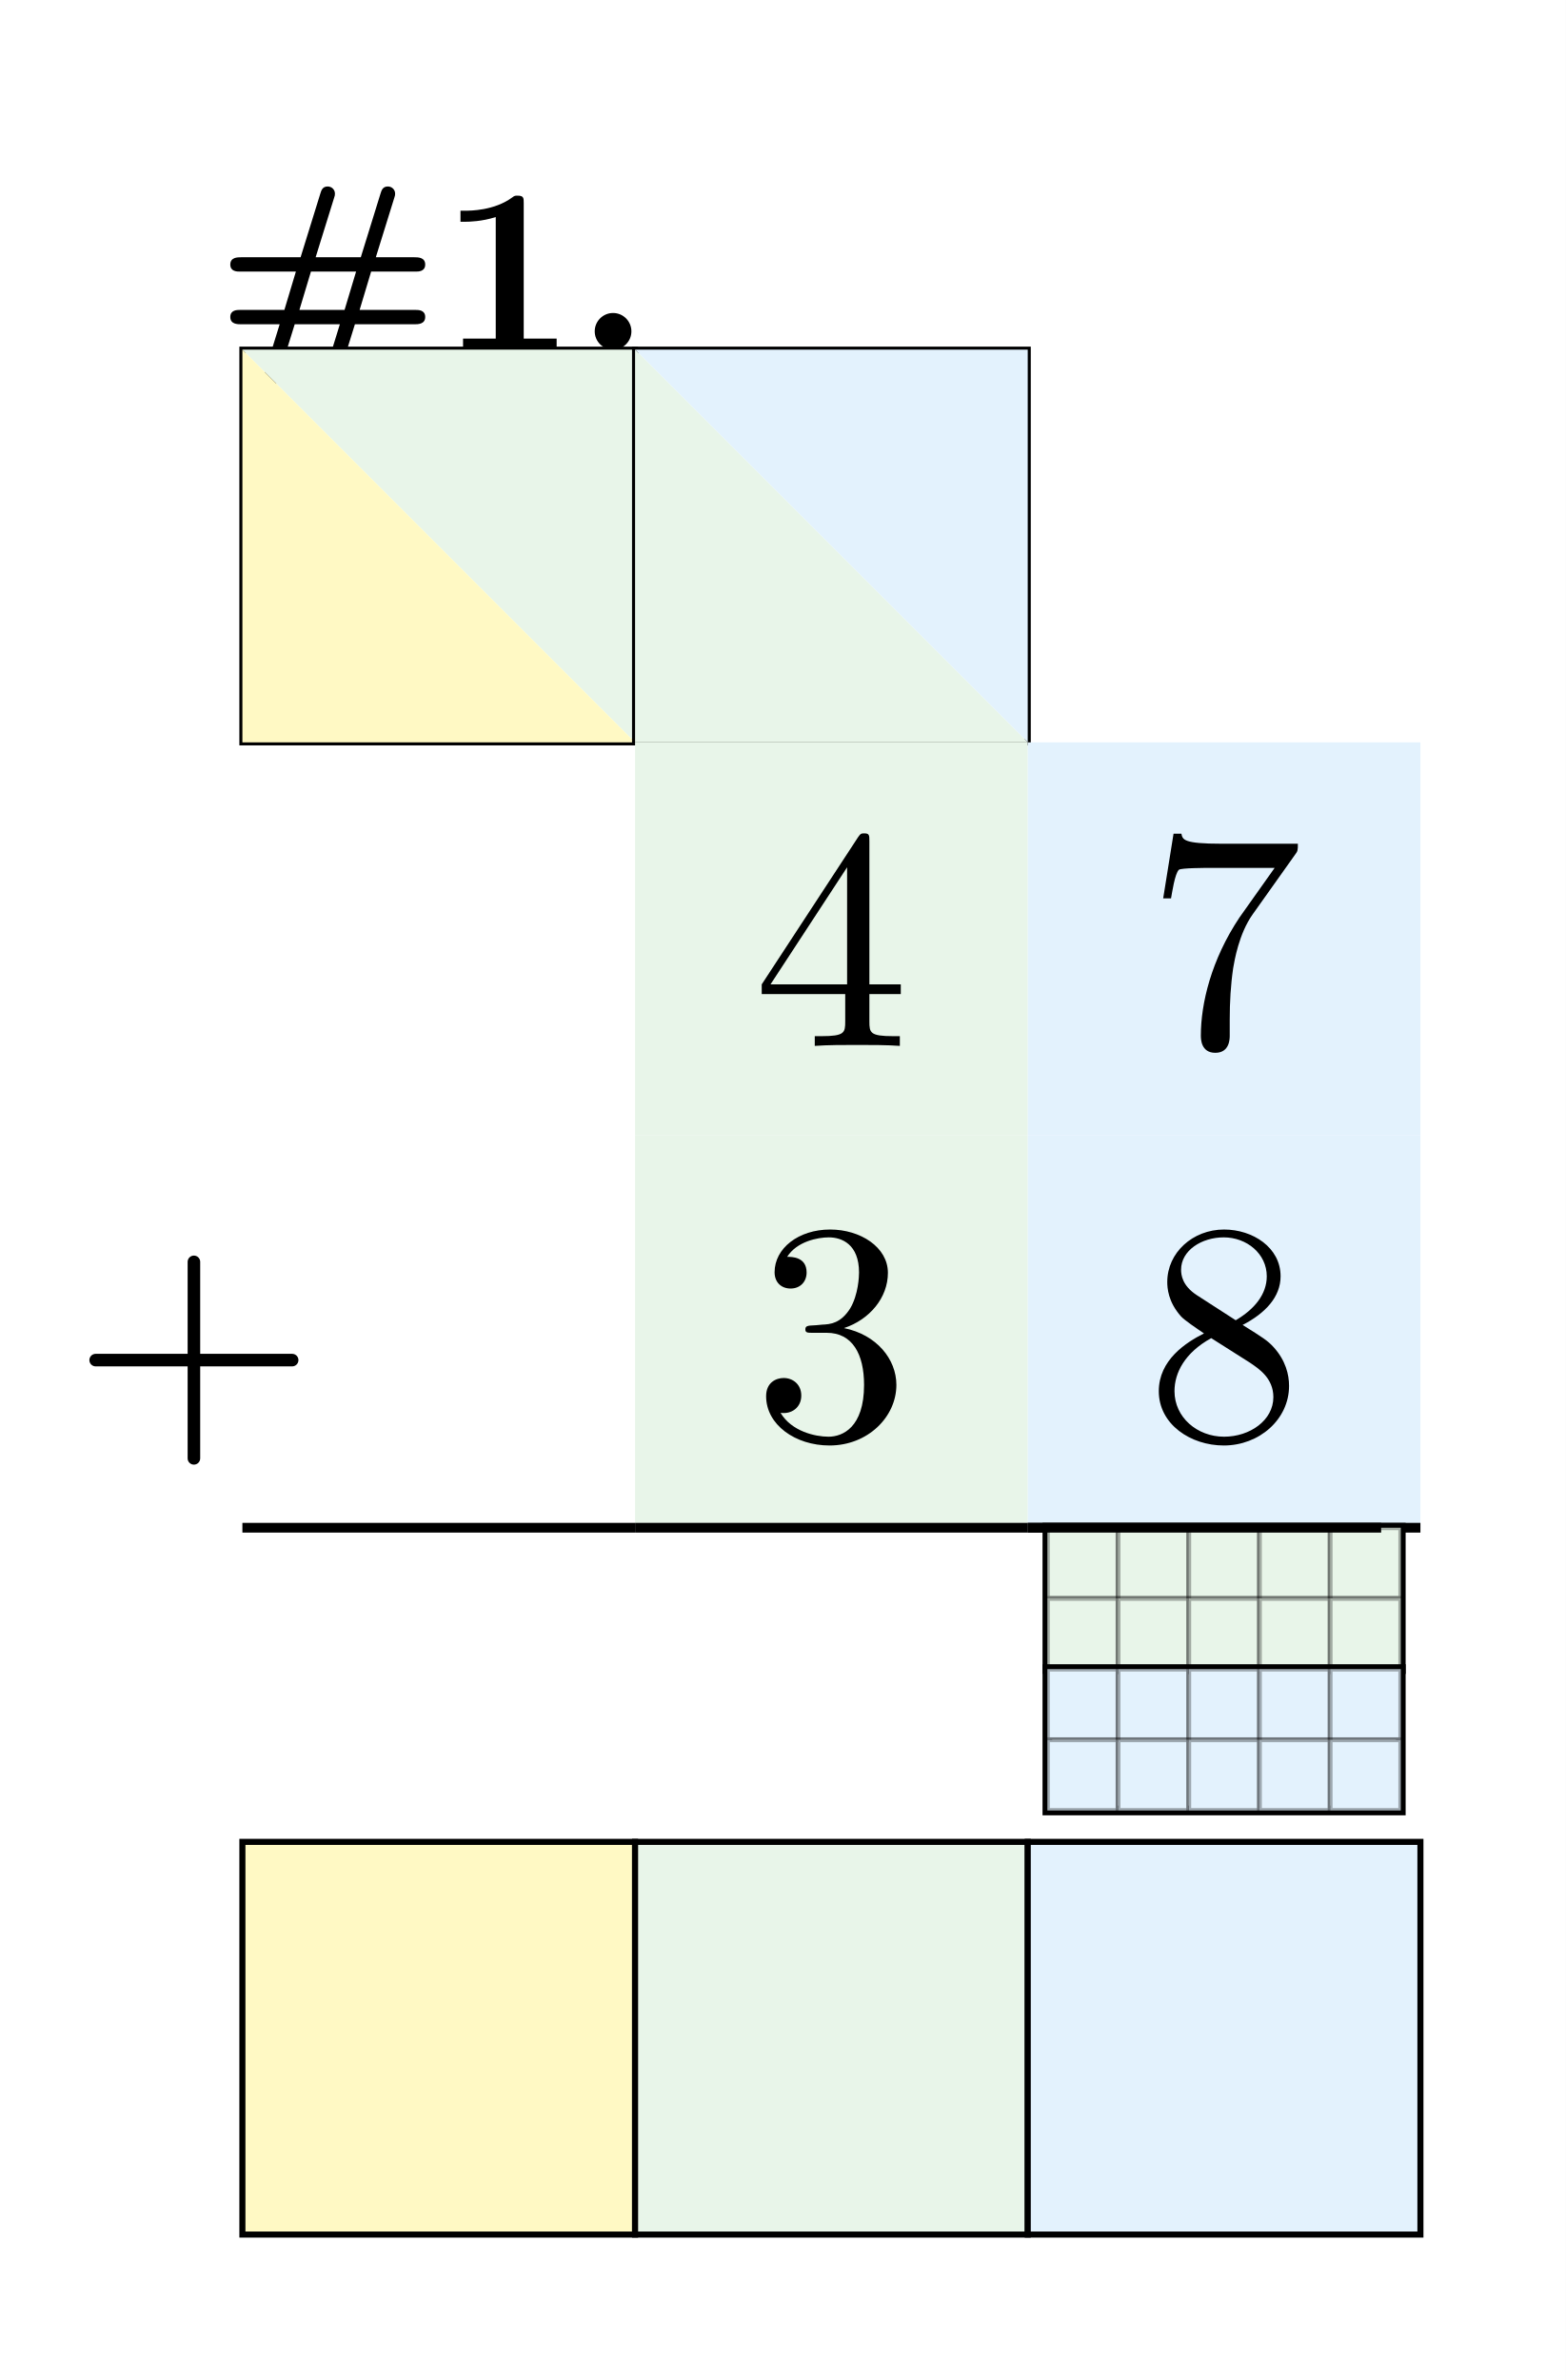
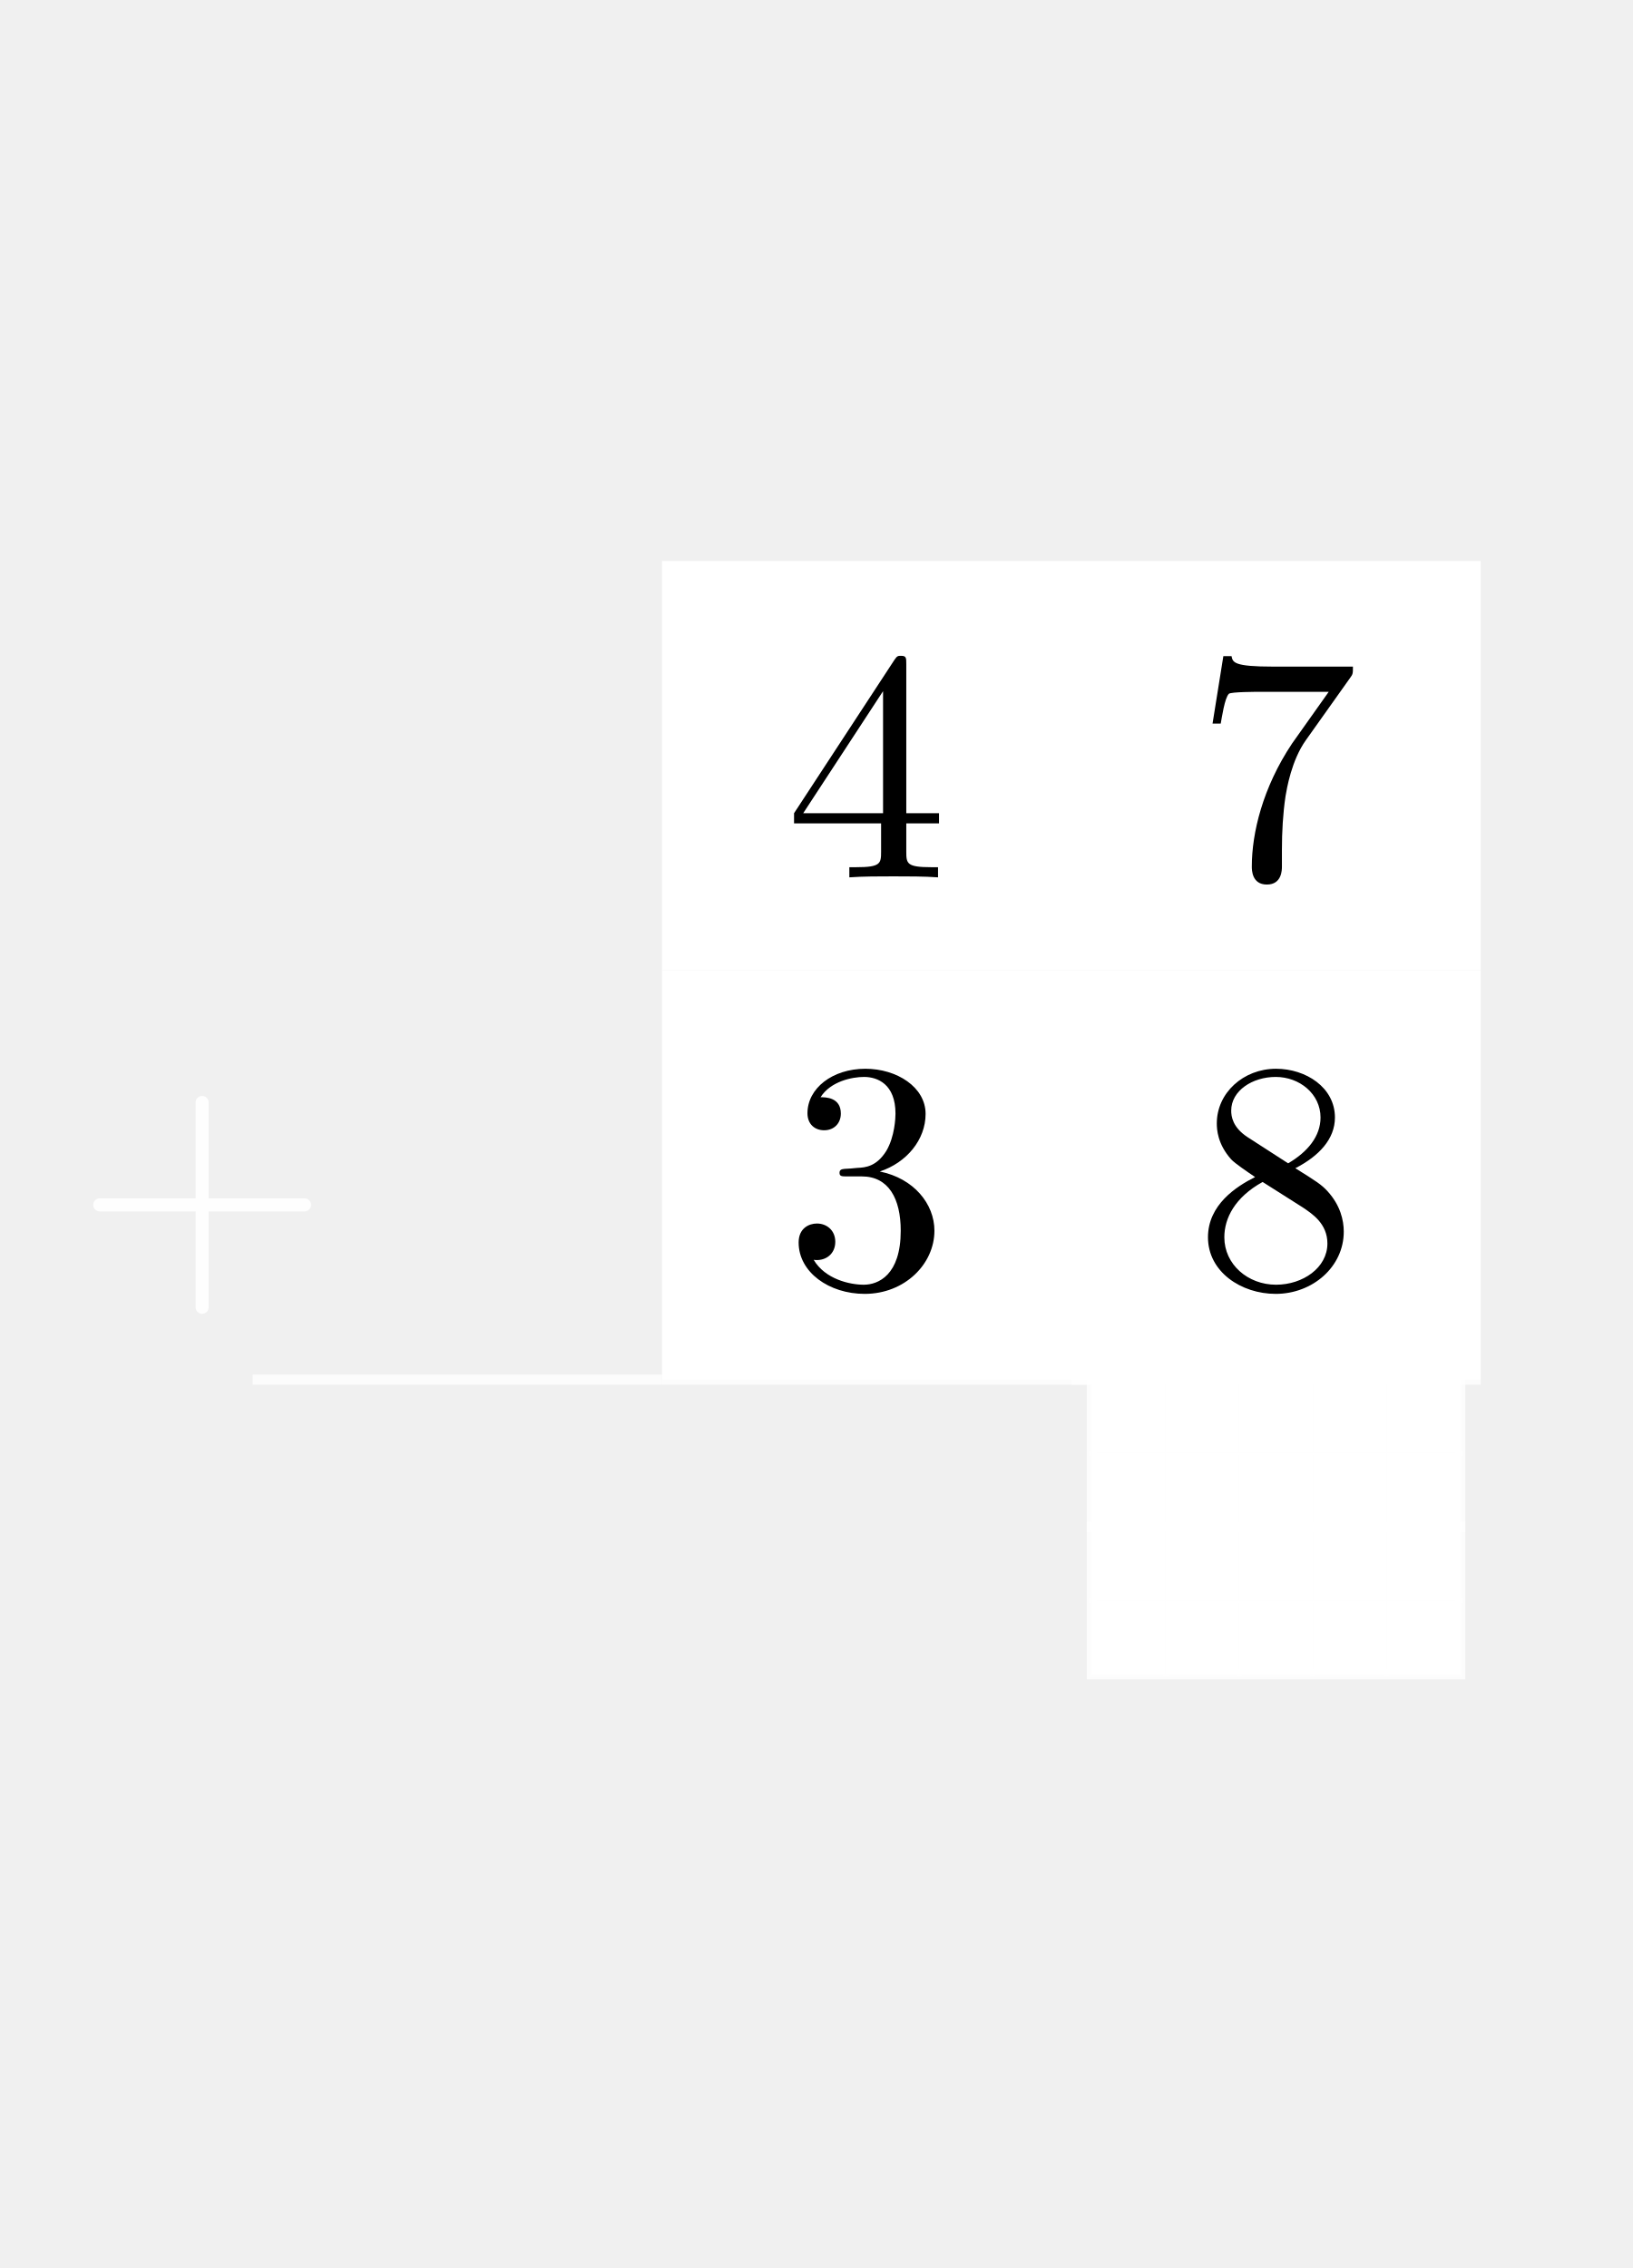
- <svg xmlns="http://www.w3.org/2000/svg" xmlns:xlink="http://www.w3.org/1999/xlink" class="typst-doc" viewBox="0 0 129.2 196.37" width="129.2pt" height="196.37pt">
-   <path class="typst-shape" fill="#ffffff" fill-rule="nonzero" d="M 0 0 L 0 196.37 L 129.2 196.37 L 129.2 0 Z " />
+ <svg xmlns="http://www.w3.org/2000/svg" xmlns:xlink="http://www.w3.org/1999/xlink" class="typst-doc" viewBox="0 0 129.2 179.52" width="129.2pt" height="179.52pt">
  <g>
    <g transform="translate(12 12)">
      <g class="typst-group">
        <g>
-           <g transform="translate(0 0)">
-             <g class="typst-group">
-               <g>
-                 <g transform="translate(5.76 16.8502)">
-                   <g class="typst-text" transform="scale(1, -1)">
-                     <use xlink:href="#g50A9CF7BBD3E245B4F50DF158AEDBE96" x="0" fill="#000000" fill-rule="nonzero" />
-                     <use xlink:href="#g4464535FF97988491D19A1A7C0BB27B5" x="18.585" fill="#000000" fill-rule="nonzero" />
-                     <use xlink:href="#g250F3B640C0788C697E6874B5FF00907" x="29.74" fill="#000000" fill-rule="nonzero" />
-                   </g>
-                 </g>
-               </g>
-             </g>
-           </g>
-           <g transform="translate(0 16.8502)">
-             <g class="typst-group">
-               <g>
-                 <g transform="translate(8 0)">
+           <g transform="translate(40.4 32.4)">
+             <g class="typst-group">
+               <g>
+                 <g transform="translate(-0 -0)">
+                   <path class="typst-shape" fill="#ffffff" fill-rule="nonzero" d="M 0 0 L 0 32.4 L 32.4 32.4 L 32.4 0 Z " />
+                 </g>
+                 <g transform="translate(9.725 25.04485)">
+                   <g class="typst-text" transform="scale(1, -1)">
+                     <use xlink:href="#g52F799E49960B56A0CB940B7AEFF8E1" x="0" fill="#000000" fill-rule="nonzero" />
+                   </g>
+                 </g>
+               </g>
+             </g>
+           </g>
+           <g transform="translate(72.8 32.4)">
+             <g class="typst-group">
+               <g>
+                 <g transform="translate(-0 -0)">
+                   <path class="typst-shape" fill="#ffffff" fill-rule="nonzero" d="M 0 0 L 0 32.4 L 32.4 32.4 L 32.4 0 Z " />
+                 </g>
+                 <g transform="translate(9.725 25.04485)">
+                   <g class="typst-text" transform="scale(1, -1)">
+                     <use xlink:href="#g11751737F8308750F67353B214B1E45A" x="0" fill="#000000" fill-rule="nonzero" />
+                   </g>
+                 </g>
+               </g>
+             </g>
+           </g>
+           <g transform="translate(-12.2 64.8)">
+             <g class="typst-group">
+               <g>
+                 <g transform="translate(6.1249 25.04485)">
+                   <g class="typst-text" transform="scale(1, -1)">
+                     <use xlink:href="#gCFEF70472F9D2AA9AC128F96529819DA" x="0" fill="rgba(255, 255, 255, 0.9)" fill-rule="nonzero" />
+                   </g>
+                 </g>
+               </g>
+             </g>
+           </g>
+           <g transform="translate(40.4 64.8)">
+             <g class="typst-group">
+               <g>
+                 <g transform="translate(-0 -0)">
+                   <path class="typst-shape" fill="#ffffff" fill-rule="nonzero" d="M 0 0 L 0 32.4 L 32.4 32.4 L 32.4 0 Z " />
+                 </g>
+                 <g transform="translate(9.725 25.04485)">
+                   <g class="typst-text" transform="scale(1, -1)">
+                     <use xlink:href="#g851DCC2C348500E95A48CED876DA2801" x="0" fill="#000000" fill-rule="nonzero" />
+                   </g>
+                 </g>
+               </g>
+             </g>
+           </g>
+           <g transform="translate(72.8 64.8)">
+             <g class="typst-group">
+               <g>
+                 <g transform="translate(-0 -0)">
+                   <path class="typst-shape" fill="#ffffff" fill-rule="nonzero" d="M 0 0 L 0 32.4 L 32.4 32.4 L 32.4 0 Z " />
+                 </g>
+                 <g transform="translate(9.725 25.04485)">
+                   <g class="typst-text" transform="scale(1, -1)">
+                     <use xlink:href="#g1232B22488ECA63989ACC8AA939D6950" x="0" fill="#000000" fill-rule="nonzero" />
+                   </g>
+                 </g>
+               </g>
+             </g>
+           </g>
+           <g transform="translate(8 97.2)">
+             <path class="typst-shape" fill="none" stroke="rgba(255, 255, 255, 0.8)" stroke-width="0.8" stroke-linecap="butt" stroke-linejoin="miter" stroke-miterlimit="4" d="M 0 0 L 32.4 0 " />
+           </g>
+           <g transform="translate(40.4 97.2)">
+             <path class="typst-shape" fill="none" stroke="rgba(255, 255, 255, 0.8)" stroke-width="0.8" stroke-linecap="butt" stroke-linejoin="miter" stroke-miterlimit="4" d="M 0 0 L 32.4 0 " />
+           </g>
+           <g transform="translate(72.8 97.2)">
+             <path class="typst-shape" fill="none" stroke="rgba(255, 255, 255, 0.8)" stroke-width="0.8" stroke-linecap="butt" stroke-linejoin="miter" stroke-miterlimit="4" d="M 0 0 L 32.4 0 " />
+           </g>
+           <g transform="translate(72.8 97.2)">
+             <g class="typst-group">
+               <g>
+                 <g transform="translate(0 0)">
                  <g class="typst-group">
                    <g>
-                       <g transform="translate(-0 -0)">
-                         <path class="typst-shape" fill="none" stroke="#000000" stroke-width="0.5" stroke-linecap="butt" stroke-linejoin="miter" stroke-miterlimit="4" d="M 0 0 L 0 32.4 L 32.4 32.4 L 32.4 0 Z " />
-                       </g>
-                       <g transform="translate(0 0)">
+                       <g transform="translate(1.62 0)">
                        <g class="typst-group">
                          <g>
+                             <g transform="translate(-0 -0)">
+                               <path class="typst-shape" fill="none" stroke="rgba(255, 255, 255, 0.8)" stroke-width="0.8" stroke-linecap="butt" stroke-linejoin="miter" stroke-miterlimit="4" d="M 0 0 L 0 11.664 L 29.16 11.664 L 29.16 0 Z " />
+                             </g>
                            <g transform="translate(0 0)">
-                               <path class="typst-shape" fill="#e8f5e9" fill-rule="nonzero" d="M 0 0 L 32.4 0 L 32.4 32.4 Z " />
+                               <g class="typst-group">
+                                 <g>
+                                   <g transform="translate(-0 -0)">
+                                     <path class="typst-shape" fill="#ffffff" fill-rule="nonzero" stroke="rgba(255, 255, 255, 0.4)" stroke-width="0.4" stroke-linecap="butt" stroke-linejoin="miter" stroke-miterlimit="4" d="M 0 0 L 0 5.832 L 5.832 5.832 L 5.832 0 Z " />
+                                   </g>
+                                 </g>
+                               </g>
+                             </g>
+                             <g transform="translate(5.832 0)">
+                               <g class="typst-group">
+                                 <g>
+                                   <g transform="translate(-0 -0)">
+                                     <path class="typst-shape" fill="#ffffff" fill-rule="nonzero" stroke="rgba(255, 255, 255, 0.4)" stroke-width="0.4" stroke-linecap="butt" stroke-linejoin="miter" stroke-miterlimit="4" d="M 0 0 L 0 5.832 L 5.832 5.832 L 5.832 0 Z " />
+                                   </g>
+                                 </g>
+                               </g>
+                             </g>
+                             <g transform="translate(11.664 0)">
+                               <g class="typst-group">
+                                 <g>
+                                   <g transform="translate(-0 -0)">
+                                     <path class="typst-shape" fill="#ffffff" fill-rule="nonzero" stroke="rgba(255, 255, 255, 0.4)" stroke-width="0.4" stroke-linecap="butt" stroke-linejoin="miter" stroke-miterlimit="4" d="M 0 0 L 0 5.832 L 5.832 5.832 L 5.832 0 Z " />
+                                   </g>
+                                 </g>
+                               </g>
+                             </g>
+                             <g transform="translate(17.496 0)">
+                               <g class="typst-group">
+                                 <g>
+                                   <g transform="translate(-0 -0)">
+                                     <path class="typst-shape" fill="#ffffff" fill-rule="nonzero" stroke="rgba(255, 255, 255, 0.4)" stroke-width="0.4" stroke-linecap="butt" stroke-linejoin="miter" stroke-miterlimit="4" d="M 0 0 L 0 5.832 L 5.832 5.832 L 5.832 0 Z " />
+                                   </g>
+                                 </g>
+                               </g>
+                             </g>
+                             <g transform="translate(23.328 0)">
+                               <g class="typst-group">
+                                 <g>
+                                   <g transform="translate(-0 -0)">
+                                     <path class="typst-shape" fill="#ffffff" fill-rule="nonzero" stroke="rgba(255, 255, 255, 0.4)" stroke-width="0.4" stroke-linecap="butt" stroke-linejoin="miter" stroke-miterlimit="4" d="M 0 0 L 0 5.832 L 5.832 5.832 L 5.832 0 Z " />
+                                   </g>
+                                 </g>
+                               </g>
+                             </g>
+                             <g transform="translate(0 5.832)">
+                               <g class="typst-group">
+                                 <g>
+                                   <g transform="translate(-0 -0)">
+                                     <path class="typst-shape" fill="#ffffff" fill-rule="nonzero" stroke="rgba(255, 255, 255, 0.4)" stroke-width="0.4" stroke-linecap="butt" stroke-linejoin="miter" stroke-miterlimit="4" d="M 0 0 L 0 5.832 L 5.832 5.832 L 5.832 0 Z " />
+                                   </g>
+                                 </g>
+                               </g>
+                             </g>
+                             <g transform="translate(5.832 5.832)">
+                               <g class="typst-group">
+                                 <g>
+                                   <g transform="translate(-0 -0)">
+                                     <path class="typst-shape" fill="#ffffff" fill-rule="nonzero" stroke="rgba(255, 255, 255, 0.4)" stroke-width="0.4" stroke-linecap="butt" stroke-linejoin="miter" stroke-miterlimit="4" d="M 0 0 L 0 5.832 L 5.832 5.832 L 5.832 0 Z " />
+                                   </g>
+                                 </g>
+                               </g>
+                             </g>
+                             <g transform="translate(11.664 5.832)">
+                               <g class="typst-group">
+                                 <g>
+                                   <g transform="translate(-0 -0)">
+                                     <path class="typst-shape" fill="#ffffff" fill-rule="nonzero" stroke="rgba(255, 255, 255, 0.4)" stroke-width="0.4" stroke-linecap="butt" stroke-linejoin="miter" stroke-miterlimit="4" d="M 0 0 L 0 5.832 L 5.832 5.832 L 5.832 0 Z " />
+                                   </g>
+                                 </g>
+                               </g>
+                             </g>
+                             <g transform="translate(17.496 5.832)">
+                               <g class="typst-group">
+                                 <g>
+                                   <g transform="translate(-0 -0)">
+                                     <path class="typst-shape" fill="#ffffff" fill-rule="nonzero" stroke="rgba(255, 255, 255, 0.4)" stroke-width="0.4" stroke-linecap="butt" stroke-linejoin="miter" stroke-miterlimit="4" d="M 0 0 L 0 5.832 L 5.832 5.832 L 5.832 0 Z " />
+                                   </g>
+                                 </g>
+                               </g>
+                             </g>
+                             <g transform="translate(23.328 5.832)">
+                               <g class="typst-group">
+                                 <g>
+                                   <g transform="translate(-0 -0)">
+                                     <path class="typst-shape" fill="#ffffff" fill-rule="nonzero" stroke="rgba(255, 255, 255, 0.4)" stroke-width="0.4" stroke-linecap="butt" stroke-linejoin="miter" stroke-miterlimit="4" d="M 0 0 L 0 5.832 L 5.832 5.832 L 5.832 0 Z " />
+                                   </g>
+                                 </g>
+                               </g>
                            </g>
                          </g>
                        </g>
                      </g>
-                       <g transform="translate(0 0)">
+                       <g transform="translate(1.62 11.664)">
                        <g class="typst-group">
                          <g>
+                             <g transform="translate(-0 -0)">
+                               <path class="typst-shape" fill="none" stroke="rgba(255, 255, 255, 0.8)" stroke-width="0.8" stroke-linecap="butt" stroke-linejoin="miter" stroke-miterlimit="4" d="M 0 0 L 0 11.664 L 29.16 11.664 L 29.16 0 Z " />
+                             </g>
                            <g transform="translate(0 0)">
-                               <path class="typst-shape" fill="#fff9c4" fill-rule="nonzero" d="M 0 0 L 32.4 32.4 L 0 32.4 Z " />
+                               <g class="typst-group">
+                                 <g>
+                                   <g transform="translate(-0 -0)">
+                                     <path class="typst-shape" fill="#ffffff" fill-rule="nonzero" stroke="rgba(255, 255, 255, 0.4)" stroke-width="0.4" stroke-linecap="butt" stroke-linejoin="miter" stroke-miterlimit="4" d="M 0 0 L 0 5.832 L 5.832 5.832 L 5.832 0 Z " />
+                                   </g>
+                                 </g>
+                               </g>
+                             </g>
+                             <g transform="translate(5.832 0)">
+                               <g class="typst-group">
+                                 <g>
+                                   <g transform="translate(-0 -0)">
+                                     <path class="typst-shape" fill="#ffffff" fill-rule="nonzero" stroke="rgba(255, 255, 255, 0.4)" stroke-width="0.4" stroke-linecap="butt" stroke-linejoin="miter" stroke-miterlimit="4" d="M 0 0 L 0 5.832 L 5.832 5.832 L 5.832 0 Z " />
+                                   </g>
+                                 </g>
+                               </g>
+                             </g>
+                             <g transform="translate(11.664 0)">
+                               <g class="typst-group">
+                                 <g>
+                                   <g transform="translate(-0 -0)">
+                                     <path class="typst-shape" fill="#ffffff" fill-rule="nonzero" stroke="rgba(255, 255, 255, 0.4)" stroke-width="0.4" stroke-linecap="butt" stroke-linejoin="miter" stroke-miterlimit="4" d="M 0 0 L 0 5.832 L 5.832 5.832 L 5.832 0 Z " />
+                                   </g>
+                                 </g>
+                               </g>
+                             </g>
+                             <g transform="translate(17.496 0)">
+                               <g class="typst-group">
+                                 <g>
+                                   <g transform="translate(-0 -0)">
+                                     <path class="typst-shape" fill="#ffffff" fill-rule="nonzero" stroke="rgba(255, 255, 255, 0.4)" stroke-width="0.4" stroke-linecap="butt" stroke-linejoin="miter" stroke-miterlimit="4" d="M 0 0 L 0 5.832 L 5.832 5.832 L 5.832 0 Z " />
+                                   </g>
+                                 </g>
+                               </g>
+                             </g>
+                             <g transform="translate(23.328 0)">
+                               <g class="typst-group">
+                                 <g>
+                                   <g transform="translate(-0 -0)">
+                                     <path class="typst-shape" fill="#ffffff" fill-rule="nonzero" stroke="rgba(255, 255, 255, 0.4)" stroke-width="0.4" stroke-linecap="butt" stroke-linejoin="miter" stroke-miterlimit="4" d="M 0 0 L 0 5.832 L 5.832 5.832 L 5.832 0 Z " />
+                                   </g>
+                                 </g>
+                               </g>
+                             </g>
+                             <g transform="translate(0 5.832)">
+                               <g class="typst-group">
+                                 <g>
+                                   <g transform="translate(-0 -0)">
+                                     <path class="typst-shape" fill="#ffffff" fill-rule="nonzero" stroke="rgba(255, 255, 255, 0.4)" stroke-width="0.4" stroke-linecap="butt" stroke-linejoin="miter" stroke-miterlimit="4" d="M 0 0 L 0 5.832 L 5.832 5.832 L 5.832 0 Z " />
+                                   </g>
+                                 </g>
+                               </g>
+                             </g>
+                             <g transform="translate(5.832 5.832)">
+                               <g class="typst-group">
+                                 <g>
+                                   <g transform="translate(-0 -0)">
+                                     <path class="typst-shape" fill="#ffffff" fill-rule="nonzero" stroke="rgba(255, 255, 255, 0.4)" stroke-width="0.4" stroke-linecap="butt" stroke-linejoin="miter" stroke-miterlimit="4" d="M 0 0 L 0 5.832 L 5.832 5.832 L 5.832 0 Z " />
+                                   </g>
+                                 </g>
+                               </g>
+                             </g>
+                             <g transform="translate(11.664 5.832)">
+                               <g class="typst-group">
+                                 <g>
+                                   <g transform="translate(-0 -0)">
+                                     <path class="typst-shape" fill="#ffffff" fill-rule="nonzero" stroke="rgba(255, 255, 255, 0.4)" stroke-width="0.4" stroke-linecap="butt" stroke-linejoin="miter" stroke-miterlimit="4" d="M 0 0 L 0 5.832 L 5.832 5.832 L 5.832 0 Z " />
+                                   </g>
+                                 </g>
+                               </g>
+                             </g>
+                             <g transform="translate(17.496 5.832)">
+                               <g class="typst-group">
+                                 <g>
+                                   <g transform="translate(-0 -0)">
+                                     <path class="typst-shape" fill="#ffffff" fill-rule="nonzero" stroke="rgba(255, 255, 255, 0.4)" stroke-width="0.4" stroke-linecap="butt" stroke-linejoin="miter" stroke-miterlimit="4" d="M 0 0 L 0 5.832 L 5.832 5.832 L 5.832 0 Z " />
+                                   </g>
+                                 </g>
+                               </g>
+                             </g>
+                             <g transform="translate(23.328 5.832)">
+                               <g class="typst-group">
+                                 <g>
+                                   <g transform="translate(-0 -0)">
+                                     <path class="typst-shape" fill="#ffffff" fill-rule="nonzero" stroke="rgba(255, 255, 255, 0.4)" stroke-width="0.4" stroke-linecap="butt" stroke-linejoin="miter" stroke-miterlimit="4" d="M 0 0 L 0 5.832 L 5.832 5.832 L 5.832 0 Z " />
+                                   </g>
+                                 </g>
+                               </g>
                            </g>
                          </g>
                        </g>
                      </g>
                    </g>
                  </g>
                </g>
-                 <g transform="translate(40.4 0)">
-                   <g class="typst-group">
-                     <g>
-                       <g transform="translate(-0 -0)">
-                         <path class="typst-shape" fill="none" stroke="#000000" stroke-width="0.5" stroke-linecap="butt" stroke-linejoin="miter" stroke-miterlimit="4" d="M 0 0 L 0 32.4 L 32.4 32.4 L 32.4 0 Z " />
-                       </g>
-                       <g transform="translate(0 0)">
-                         <g class="typst-group">
-                           <g>
-                             <g transform="translate(0 0)">
-                               <path class="typst-shape" fill="#e3f2fd" fill-rule="nonzero" d="M 0 0 L 32.4 0 L 32.4 32.4 Z " />
-                             </g>
-                           </g>
-                         </g>
-                       </g>
-                       <g transform="translate(0 0)">
-                         <g class="typst-group">
-                           <g>
-                             <g transform="translate(0 0)">
-                               <path class="typst-shape" fill="#e8f5e9" fill-rule="nonzero" d="M 0 0 L 32.4 32.4 L 0 32.4 Z " />
-                             </g>
-                           </g>
-                         </g>
-                       </g>
-                     </g>
-                   </g>
-                 </g>
-                 <g transform="translate(40.4 32.4)">
-                   <g class="typst-group">
-                     <g>
-                       <g transform="translate(-0 -0)">
-                         <path class="typst-shape" fill="#e8f5e9" fill-rule="nonzero" d="M 0 0 L 0 32.4 L 32.4 32.4 L 32.4 0 Z " />
-                       </g>
-                       <g transform="translate(9.725 25.04485)">
-                         <g class="typst-text" transform="scale(1, -1)">
-                           <use xlink:href="#g52F799E49960B56A0CB940B7AEFF8E1" x="0" fill="#000000" fill-rule="nonzero" />
-                         </g>
-                       </g>
-                     </g>
-                   </g>
-                 </g>
-                 <g transform="translate(72.8 32.4)">
-                   <g class="typst-group">
-                     <g>
-                       <g transform="translate(-0 -0)">
-                         <path class="typst-shape" fill="#e3f2fd" fill-rule="nonzero" d="M 0 0 L 0 32.4 L 32.4 32.4 L 32.4 0 Z " />
-                       </g>
-                       <g transform="translate(9.725 25.04485)">
-                         <g class="typst-text" transform="scale(1, -1)">
-                           <use xlink:href="#g11751737F8308750F67353B214B1E45A" x="0" fill="#000000" fill-rule="nonzero" />
-                         </g>
-                       </g>
-                     </g>
-                   </g>
-                 </g>
-                 <g transform="translate(-12.2 64.8)">
-                   <g class="typst-group">
-                     <g>
-                       <g transform="translate(6.1249 25.04485)">
-                         <g class="typst-text" transform="scale(1, -1)">
-                           <use xlink:href="#gCFEF70472F9D2AA9AC128F96529819DA" x="0" fill="#000000" fill-rule="nonzero" />
-                         </g>
-                       </g>
-                     </g>
-                   </g>
-                 </g>
-                 <g transform="translate(40.4 64.8)">
-                   <g class="typst-group">
-                     <g>
-                       <g transform="translate(-0 -0)">
-                         <path class="typst-shape" fill="#e8f5e9" fill-rule="nonzero" d="M 0 0 L 0 32.4 L 32.4 32.4 L 32.4 0 Z " />
-                       </g>
-                       <g transform="translate(9.725 25.04485)">
-                         <g class="typst-text" transform="scale(1, -1)">
-                           <use xlink:href="#g851DCC2C348500E95A48CED876DA2801" x="0" fill="#000000" fill-rule="nonzero" />
-                         </g>
-                       </g>
-                     </g>
-                   </g>
-                 </g>
-                 <g transform="translate(72.8 64.8)">
-                   <g class="typst-group">
-                     <g>
-                       <g transform="translate(-0 -0)">
-                         <path class="typst-shape" fill="#e3f2fd" fill-rule="nonzero" d="M 0 0 L 0 32.4 L 32.4 32.4 L 32.4 0 Z " />
-                       </g>
-                       <g transform="translate(9.725 25.04485)">
-                         <g class="typst-text" transform="scale(1, -1)">
-                           <use xlink:href="#g1232B22488ECA63989ACC8AA939D6950" x="0" fill="#000000" fill-rule="nonzero" />
-                         </g>
-                       </g>
-                     </g>
-                   </g>
-                 </g>
-                 <g transform="translate(8 97.2)">
-                   <path class="typst-shape" fill="none" stroke="#000000" stroke-width="0.8" stroke-linecap="butt" stroke-linejoin="miter" stroke-miterlimit="4" d="M 0 0 L 32.4 0 " />
-                 </g>
-                 <g transform="translate(40.4 97.2)">
-                   <path class="typst-shape" fill="none" stroke="#000000" stroke-width="0.8" stroke-linecap="butt" stroke-linejoin="miter" stroke-miterlimit="4" d="M 0 0 L 32.4 0 " />
-                 </g>
-                 <g transform="translate(72.8 97.2)">
-                   <path class="typst-shape" fill="none" stroke="#000000" stroke-width="0.8" stroke-linecap="butt" stroke-linejoin="miter" stroke-miterlimit="4" d="M 0 0 L 32.4 0 " />
-                 </g>
-                 <g transform="translate(72.8 97.2)">
-                   <g class="typst-group">
-                     <g>
-                       <g transform="translate(0 0)">
-                         <g class="typst-group">
-                           <g>
-                             <g transform="translate(1.62 0)">
-                               <g class="typst-group">
-                                 <g>
-                                   <g transform="translate(-0 -0)">
-                                     <path class="typst-shape" fill="none" stroke="#000000" stroke-width="0.8" stroke-linecap="butt" stroke-linejoin="miter" stroke-miterlimit="4" d="M 0 0 L 0 11.664 L 29.16 11.664 L 29.16 0 Z " />
-                                   </g>
-                                   <g transform="translate(0 0)">
-                                     <g class="typst-group">
-                                       <g>
-                                         <g transform="translate(-0 -0)">
-                                           <path class="typst-shape" fill="#e8f5e9" fill-rule="nonzero" stroke="#0000004d" stroke-width="0.4" stroke-linecap="butt" stroke-linejoin="miter" stroke-miterlimit="4" d="M 0 0 L 0 5.832 L 5.832 5.832 L 5.832 0 Z " />
-                                         </g>
-                                       </g>
-                                     </g>
-                                   </g>
-                                   <g transform="translate(5.832 0)">
-                                     <g class="typst-group">
-                                       <g>
-                                         <g transform="translate(-0 -0)">
-                                           <path class="typst-shape" fill="#e8f5e9" fill-rule="nonzero" stroke="#0000004d" stroke-width="0.4" stroke-linecap="butt" stroke-linejoin="miter" stroke-miterlimit="4" d="M 0 0 L 0 5.832 L 5.832 5.832 L 5.832 0 Z " />
-                                         </g>
-                                       </g>
-                                     </g>
-                                   </g>
-                                   <g transform="translate(11.664 0)">
-                                     <g class="typst-group">
-                                       <g>
-                                         <g transform="translate(-0 -0)">
-                                           <path class="typst-shape" fill="#e8f5e9" fill-rule="nonzero" stroke="#0000004d" stroke-width="0.4" stroke-linecap="butt" stroke-linejoin="miter" stroke-miterlimit="4" d="M 0 0 L 0 5.832 L 5.832 5.832 L 5.832 0 Z " />
-                                         </g>
-                                       </g>
-                                     </g>
-                                   </g>
-                                   <g transform="translate(17.496 0)">
-                                     <g class="typst-group">
-                                       <g>
-                                         <g transform="translate(-0 -0)">
-                                           <path class="typst-shape" fill="#e8f5e9" fill-rule="nonzero" stroke="#0000004d" stroke-width="0.4" stroke-linecap="butt" stroke-linejoin="miter" stroke-miterlimit="4" d="M 0 0 L 0 5.832 L 5.832 5.832 L 5.832 0 Z " />
-                                         </g>
-                                       </g>
-                                     </g>
-                                   </g>
-                                   <g transform="translate(23.328 0)">
-                                     <g class="typst-group">
-                                       <g>
-                                         <g transform="translate(-0 -0)">
-                                           <path class="typst-shape" fill="#e8f5e9" fill-rule="nonzero" stroke="#0000004d" stroke-width="0.4" stroke-linecap="butt" stroke-linejoin="miter" stroke-miterlimit="4" d="M 0 0 L 0 5.832 L 5.832 5.832 L 5.832 0 Z " />
-                                         </g>
-                                       </g>
-                                     </g>
-                                   </g>
-                                   <g transform="translate(0 5.832)">
-                                     <g class="typst-group">
-                                       <g>
-                                         <g transform="translate(-0 -0)">
-                                           <path class="typst-shape" fill="#e8f5e9" fill-rule="nonzero" stroke="#0000004d" stroke-width="0.4" stroke-linecap="butt" stroke-linejoin="miter" stroke-miterlimit="4" d="M 0 0 L 0 5.832 L 5.832 5.832 L 5.832 0 Z " />
-                                         </g>
-                                       </g>
-                                     </g>
-                                   </g>
-                                   <g transform="translate(5.832 5.832)">
-                                     <g class="typst-group">
-                                       <g>
-                                         <g transform="translate(-0 -0)">
-                                           <path class="typst-shape" fill="#e8f5e9" fill-rule="nonzero" stroke="#0000004d" stroke-width="0.4" stroke-linecap="butt" stroke-linejoin="miter" stroke-miterlimit="4" d="M 0 0 L 0 5.832 L 5.832 5.832 L 5.832 0 Z " />
-                                         </g>
-                                       </g>
-                                     </g>
-                                   </g>
-                                   <g transform="translate(11.664 5.832)">
-                                     <g class="typst-group">
-                                       <g>
-                                         <g transform="translate(-0 -0)">
-                                           <path class="typst-shape" fill="#e8f5e9" fill-rule="nonzero" stroke="#0000004d" stroke-width="0.4" stroke-linecap="butt" stroke-linejoin="miter" stroke-miterlimit="4" d="M 0 0 L 0 5.832 L 5.832 5.832 L 5.832 0 Z " />
-                                         </g>
-                                       </g>
-                                     </g>
-                                   </g>
-                                   <g transform="translate(17.496 5.832)">
-                                     <g class="typst-group">
-                                       <g>
-                                         <g transform="translate(-0 -0)">
-                                           <path class="typst-shape" fill="#e8f5e9" fill-rule="nonzero" stroke="#0000004d" stroke-width="0.4" stroke-linecap="butt" stroke-linejoin="miter" stroke-miterlimit="4" d="M 0 0 L 0 5.832 L 5.832 5.832 L 5.832 0 Z " />
-                                         </g>
-                                       </g>
-                                     </g>
-                                   </g>
-                                   <g transform="translate(23.328 5.832)">
-                                     <g class="typst-group">
-                                       <g>
-                                         <g transform="translate(-0 -0)">
-                                           <path class="typst-shape" fill="#e8f5e9" fill-rule="nonzero" stroke="#0000004d" stroke-width="0.4" stroke-linecap="butt" stroke-linejoin="miter" stroke-miterlimit="4" d="M 0 0 L 0 5.832 L 5.832 5.832 L 5.832 0 Z " />
-                                         </g>
-                                       </g>
-                                     </g>
-                                   </g>
-                                 </g>
-                               </g>
-                             </g>
-                             <g transform="translate(1.62 11.664)">
-                               <g class="typst-group">
-                                 <g>
-                                   <g transform="translate(-0 -0)">
-                                     <path class="typst-shape" fill="none" stroke="#000000" stroke-width="0.8" stroke-linecap="butt" stroke-linejoin="miter" stroke-miterlimit="4" d="M 0 0 L 0 11.664 L 29.16 11.664 L 29.16 0 Z " />
-                                   </g>
-                                   <g transform="translate(0 0)">
-                                     <g class="typst-group">
-                                       <g>
-                                         <g transform="translate(-0 -0)">
-                                           <path class="typst-shape" fill="#e3f2fd" fill-rule="nonzero" stroke="#0000004d" stroke-width="0.4" stroke-linecap="butt" stroke-linejoin="miter" stroke-miterlimit="4" d="M 0 0 L 0 5.832 L 5.832 5.832 L 5.832 0 Z " />
-                                         </g>
-                                       </g>
-                                     </g>
-                                   </g>
-                                   <g transform="translate(5.832 0)">
-                                     <g class="typst-group">
-                                       <g>
-                                         <g transform="translate(-0 -0)">
-                                           <path class="typst-shape" fill="#e3f2fd" fill-rule="nonzero" stroke="#0000004d" stroke-width="0.4" stroke-linecap="butt" stroke-linejoin="miter" stroke-miterlimit="4" d="M 0 0 L 0 5.832 L 5.832 5.832 L 5.832 0 Z " />
-                                         </g>
-                                       </g>
-                                     </g>
-                                   </g>
-                                   <g transform="translate(11.664 0)">
-                                     <g class="typst-group">
-                                       <g>
-                                         <g transform="translate(-0 -0)">
-                                           <path class="typst-shape" fill="#e3f2fd" fill-rule="nonzero" stroke="#0000004d" stroke-width="0.4" stroke-linecap="butt" stroke-linejoin="miter" stroke-miterlimit="4" d="M 0 0 L 0 5.832 L 5.832 5.832 L 5.832 0 Z " />
-                                         </g>
-                                       </g>
-                                     </g>
-                                   </g>
-                                   <g transform="translate(17.496 0)">
-                                     <g class="typst-group">
-                                       <g>
-                                         <g transform="translate(-0 -0)">
-                                           <path class="typst-shape" fill="#e3f2fd" fill-rule="nonzero" stroke="#0000004d" stroke-width="0.4" stroke-linecap="butt" stroke-linejoin="miter" stroke-miterlimit="4" d="M 0 0 L 0 5.832 L 5.832 5.832 L 5.832 0 Z " />
-                                         </g>
-                                       </g>
-                                     </g>
-                                   </g>
-                                   <g transform="translate(23.328 0)">
-                                     <g class="typst-group">
-                                       <g>
-                                         <g transform="translate(-0 -0)">
-                                           <path class="typst-shape" fill="#e3f2fd" fill-rule="nonzero" stroke="#0000004d" stroke-width="0.4" stroke-linecap="butt" stroke-linejoin="miter" stroke-miterlimit="4" d="M 0 0 L 0 5.832 L 5.832 5.832 L 5.832 0 Z " />
-                                         </g>
-                                       </g>
-                                     </g>
-                                   </g>
-                                   <g transform="translate(0 5.832)">
-                                     <g class="typst-group">
-                                       <g>
-                                         <g transform="translate(-0 -0)">
-                                           <path class="typst-shape" fill="#e3f2fd" fill-rule="nonzero" stroke="#0000004d" stroke-width="0.4" stroke-linecap="butt" stroke-linejoin="miter" stroke-miterlimit="4" d="M 0 0 L 0 5.832 L 5.832 5.832 L 5.832 0 Z " />
-                                         </g>
-                                       </g>
-                                     </g>
-                                   </g>
-                                   <g transform="translate(5.832 5.832)">
-                                     <g class="typst-group">
-                                       <g>
-                                         <g transform="translate(-0 -0)">
-                                           <path class="typst-shape" fill="#e3f2fd" fill-rule="nonzero" stroke="#0000004d" stroke-width="0.4" stroke-linecap="butt" stroke-linejoin="miter" stroke-miterlimit="4" d="M 0 0 L 0 5.832 L 5.832 5.832 L 5.832 0 Z " />
-                                         </g>
-                                       </g>
-                                     </g>
-                                   </g>
-                                   <g transform="translate(11.664 5.832)">
-                                     <g class="typst-group">
-                                       <g>
-                                         <g transform="translate(-0 -0)">
-                                           <path class="typst-shape" fill="#e3f2fd" fill-rule="nonzero" stroke="#0000004d" stroke-width="0.4" stroke-linecap="butt" stroke-linejoin="miter" stroke-miterlimit="4" d="M 0 0 L 0 5.832 L 5.832 5.832 L 5.832 0 Z " />
-                                         </g>
-                                       </g>
-                                     </g>
-                                   </g>
-                                   <g transform="translate(17.496 5.832)">
-                                     <g class="typst-group">
-                                       <g>
-                                         <g transform="translate(-0 -0)">
-                                           <path class="typst-shape" fill="#e3f2fd" fill-rule="nonzero" stroke="#0000004d" stroke-width="0.4" stroke-linecap="butt" stroke-linejoin="miter" stroke-miterlimit="4" d="M 0 0 L 0 5.832 L 5.832 5.832 L 5.832 0 Z " />
-                                         </g>
-                                       </g>
-                                     </g>
-                                   </g>
-                                   <g transform="translate(23.328 5.832)">
-                                     <g class="typst-group">
-                                       <g>
-                                         <g transform="translate(-0 -0)">
-                                           <path class="typst-shape" fill="#e3f2fd" fill-rule="nonzero" stroke="#0000004d" stroke-width="0.4" stroke-linecap="butt" stroke-linejoin="miter" stroke-miterlimit="4" d="M 0 0 L 0 5.832 L 5.832 5.832 L 5.832 0 Z " />
-                                         </g>
-                                       </g>
-                                     </g>
-                                   </g>
-                                 </g>
-                               </g>
-                             </g>
-                           </g>
-                         </g>
-                       </g>
-                       <g transform="translate(0 0)">
-                         <path class="typst-shape" fill="none" stroke="#000000" stroke-width="0.8" stroke-linecap="butt" stroke-linejoin="miter" stroke-miterlimit="4" d="M 0 0 L 29.16 0 " />
-                       </g>
-                     </g>
-                   </g>
-                 </g>
-                 <g transform="translate(8 123.12)">
-                   <g class="typst-group">
-                     <g>
-                       <g transform="translate(-0 -0)">
-                         <path class="typst-shape" fill="#fff9c4" fill-rule="nonzero" stroke="#000000" stroke-width="0.5" stroke-linecap="butt" stroke-linejoin="miter" stroke-miterlimit="4" d="M 0 0 L 0 32.4 L 32.4 32.4 L 32.4 0 Z " />
-                       </g>
-                     </g>
-                   </g>
-                 </g>
-                 <g transform="translate(40.4 123.12)">
-                   <g class="typst-group">
-                     <g>
-                       <g transform="translate(-0 -0)">
-                         <path class="typst-shape" fill="#e8f5e9" fill-rule="nonzero" stroke="#000000" stroke-width="0.5" stroke-linecap="butt" stroke-linejoin="miter" stroke-miterlimit="4" d="M 0 0 L 0 32.4 L 32.4 32.4 L 32.4 0 Z " />
-                       </g>
-                     </g>
-                   </g>
-                 </g>
-                 <g transform="translate(72.8 123.12)">
-                   <g class="typst-group">
-                     <g>
-                       <g transform="translate(-0 -0)">
-                         <path class="typst-shape" fill="#e3f2fd" fill-rule="nonzero" stroke="#000000" stroke-width="0.5" stroke-linecap="butt" stroke-linejoin="miter" stroke-miterlimit="4" d="M 0 0 L 0 32.4 L 32.4 32.4 L 32.4 0 Z " />
-                       </g>
-                     </g>
-                   </g>
+                 <g transform="translate(0 0)">
+                   <path class="typst-shape" fill="none" stroke="rgba(255, 255, 255, 0.8)" stroke-width="0.8" stroke-linecap="butt" stroke-linejoin="miter" stroke-miterlimit="4" d="M 0 0 L 29.16 0 " />
                </g>
              </g>
            </g>
          </g>
        </g>
      </g>
    </g>
  </g>
  <defs id="glyph">
-     <symbol id="g50A9CF7BBD3E245B4F50DF158AEDBE96" overflow="visible">
-       <path d="M 17.324 2.697 C 17.324 3.279 16.762 3.279 16.529 3.279 L 11.912 3.279 L 12.862 6.441 L 16.529 6.441 C 16.762 6.441 17.324 6.441 17.324 7.023 C 17.324 7.624 16.723 7.624 16.432 7.624 L 13.25 7.624 L 14.763 12.494 C 14.841 12.726 14.841 12.746 14.841 12.882 C 14.841 13.173 14.608 13.464 14.24 13.464 C 13.813 13.464 13.716 13.134 13.638 12.882 L 12.009 7.624 L 8.284 7.624 L 9.797 12.494 C 9.875 12.726 9.875 12.746 9.875 12.882 C 9.875 13.173 9.642 13.464 9.273 13.464 C 8.846 13.464 8.749 13.134 8.672 12.882 L 7.042 7.624 L 2.134 7.624 C 1.843 7.624 1.242 7.624 1.242 7.023 C 1.242 6.441 1.804 6.441 2.037 6.441 L 6.654 6.441 L 5.704 3.279 L 2.037 3.279 C 1.804 3.279 1.242 3.279 1.242 2.697 C 1.242 2.095 1.843 2.095 2.134 2.095 L 5.316 2.095 L 3.802 -2.794 C 3.764 -2.91 3.725 -3.026 3.725 -3.182 C 3.725 -3.473 3.958 -3.764 4.326 -3.764 C 4.734 -3.764 4.831 -3.453 4.908 -3.22 L 6.557 2.095 L 10.282 2.095 L 8.769 -2.794 C 8.73 -2.91 8.691 -3.026 8.691 -3.182 C 8.691 -3.473 8.924 -3.764 9.293 -3.764 C 9.7 -3.764 9.797 -3.453 9.875 -3.22 L 11.524 2.095 L 16.432 2.095 C 16.723 2.095 17.324 2.095 17.324 2.697 Z M 11.621 6.441 L 10.67 3.279 L 6.945 3.279 L 7.896 6.441 Z " />
-     </symbol>
-     <symbol id="g4464535FF97988491D19A1A7C0BB27B5" overflow="visible">
-       <path d="M 9.584 0 L 9.584 0.912 L 6.868 0.912 L 6.868 12.086 C 6.868 12.513 6.868 12.707 6.363 12.707 C 6.15 12.707 6.111 12.707 5.936 12.571 C 4.443 11.465 2.444 11.465 2.037 11.465 L 1.649 11.465 L 1.649 10.554 L 2.037 10.554 C 2.347 10.554 3.414 10.573 4.559 10.942 L 4.559 0.912 L 1.862 0.912 L 1.862 0 C 2.716 0.058 4.772 0.058 5.723 0.058 C 6.674 0.058 8.73 0.058 9.584 0 Z " />
-     </symbol>
-     <symbol id="g250F3B640C0788C697E6874B5FF00907" overflow="visible">
-       <path d="M 4.598 1.513 C 4.598 2.347 3.919 3.026 3.085 3.026 C 2.25 3.026 1.571 2.347 1.571 1.513 C 1.571 0.679 2.25 0 3.085 0 C 3.919 0 4.598 0.679 4.598 1.513 Z " />
-     </symbol>
    <symbol id="g52F799E49960B56A0CB940B7AEFF8E1" overflow="visible">
      <path d="M 12.199 4.274 L 12.199 5.076 L 9.609 5.076 L 9.609 16.861 C 9.609 17.379 9.609 17.534 9.194 17.534 C 8.961 17.534 8.884 17.534 8.677 17.224 L 0.725 5.076 L 0.725 4.274 L 7.615 4.274 L 7.615 2.02 C 7.615 1.088 7.563 0.803 5.646 0.803 L 5.102 0.803 L 5.102 0 C 6.164 0.078 7.511 0.078 8.599 0.078 C 9.687 0.078 11.059 0.078 12.121 0 L 12.121 0.803 L 11.577 0.803 C 9.661 0.803 9.609 1.088 9.609 2.02 L 9.609 4.274 Z M 7.77 5.076 L 1.45 5.076 L 7.77 14.737 Z " />
    </symbol>
    <symbol id="g11751737F8308750F67353B214B1E45A" overflow="visible">
      <path d="M 12.562 16.68 L 6.268 16.68 C 3.108 16.68 3.056 17.016 2.953 17.508 L 2.305 17.508 L 1.45 12.173 L 2.098 12.173 C 2.176 12.587 2.409 14.219 2.745 14.53 C 2.927 14.685 4.947 14.685 5.284 14.685 L 10.645 14.685 L 7.744 10.593 C 5.413 7.097 4.558 3.497 4.558 0.855 C 4.558 0.596 4.558 -0.57 5.75 -0.57 C 6.941 -0.57 6.941 0.596 6.941 0.855 L 6.941 2.176 C 6.941 3.6 7.019 5.025 7.226 6.423 C 7.33 7.019 7.692 9.246 8.832 10.852 L 12.328 15.773 C 12.562 16.084 12.562 16.136 12.562 16.68 Z " />
    </symbol>
    <symbol id="gCFEF70472F9D2AA9AC128F96529819DA" overflow="visible">
      <path d="M 18.7 6.475 C 18.7 6.76 18.467 6.993 18.182 6.993 L 10.593 6.993 L 10.593 14.582 C 10.593 14.867 10.36 15.1 10.075 15.1 C 9.79 15.1 9.557 14.867 9.557 14.582 L 9.557 6.993 L 1.968 6.993 C 1.683 6.993 1.45 6.76 1.45 6.475 C 1.45 6.19 1.683 5.957 1.968 5.957 L 9.557 5.957 L 9.557 -1.632 C 9.557 -1.917 9.79 -2.15 10.075 -2.15 C 10.36 -2.15 10.593 -1.917 10.593 -1.632 L 10.593 5.957 L 18.182 5.957 C 18.467 5.957 18.7 6.19 18.7 6.475 Z " />
    </symbol>
    <symbol id="g851DCC2C348500E95A48CED876DA2801" overflow="visible">
      <path d="M 11.836 4.429 C 11.836 6.553 10.205 8.573 7.511 9.117 C 9.635 9.816 11.137 11.629 11.137 13.675 C 11.137 15.799 8.858 17.249 6.371 17.249 C 3.756 17.249 1.787 15.695 1.787 13.727 C 1.787 12.872 2.357 12.38 3.108 12.38 C 3.911 12.38 4.429 12.95 4.429 13.701 C 4.429 14.996 3.212 14.996 2.823 14.996 C 3.626 16.265 5.335 16.602 6.268 16.602 C 7.33 16.602 8.754 16.032 8.754 13.701 C 8.754 13.39 8.702 11.888 8.029 10.748 C 7.252 9.505 6.371 9.428 5.724 9.402 C 5.517 9.376 4.895 9.324 4.714 9.324 C 4.507 9.298 4.325 9.272 4.325 9.013 C 4.325 8.728 4.507 8.728 4.947 8.728 L 6.087 8.728 C 8.21 8.728 9.169 6.967 9.169 4.429 C 9.169 0.907 7.382 0.155 6.242 0.155 C 5.128 0.155 3.186 0.596 2.279 2.124 C 3.186 1.994 3.989 2.564 3.989 3.548 C 3.989 4.481 3.289 4.999 2.538 4.999 C 1.917 4.999 1.088 4.636 1.088 3.497 C 1.088 1.14 3.497 -0.57 6.32 -0.57 C 9.479 -0.57 11.836 1.787 11.836 4.429 Z " />
    </symbol>
    <symbol id="g1232B22488ECA63989ACC8AA939D6950" overflow="visible">
      <path d="M 11.836 4.351 C 11.836 5.284 11.551 6.449 10.567 7.537 C 10.075 8.081 9.661 8.34 8.003 9.376 C 9.868 10.334 11.137 11.681 11.137 13.39 C 11.137 15.773 8.832 17.249 6.475 17.249 C 3.885 17.249 1.787 15.333 1.787 12.924 C 1.787 12.458 1.839 11.292 2.927 10.075 C 3.212 9.764 4.17 9.117 4.817 8.677 C 3.315 7.925 1.088 6.475 1.088 3.911 C 1.088 1.165 3.73 -0.57 6.449 -0.57 C 9.376 -0.57 11.836 1.58 11.836 4.351 Z M 9.997 13.39 C 9.997 11.914 8.987 10.671 7.433 9.764 L 4.222 11.836 C 3.03 12.613 2.927 13.494 2.927 13.934 C 2.927 15.514 4.61 16.602 6.449 16.602 C 8.34 16.602 9.997 15.255 9.997 13.39 Z M 10.541 3.419 C 10.541 1.502 8.599 0.155 6.475 0.155 C 4.248 0.155 2.383 1.761 2.383 3.911 C 2.383 5.413 3.212 7.071 5.413 8.288 L 8.599 6.268 C 9.324 5.776 10.541 4.999 10.541 3.419 Z " />
    </symbol>
  </defs>
</svg>
